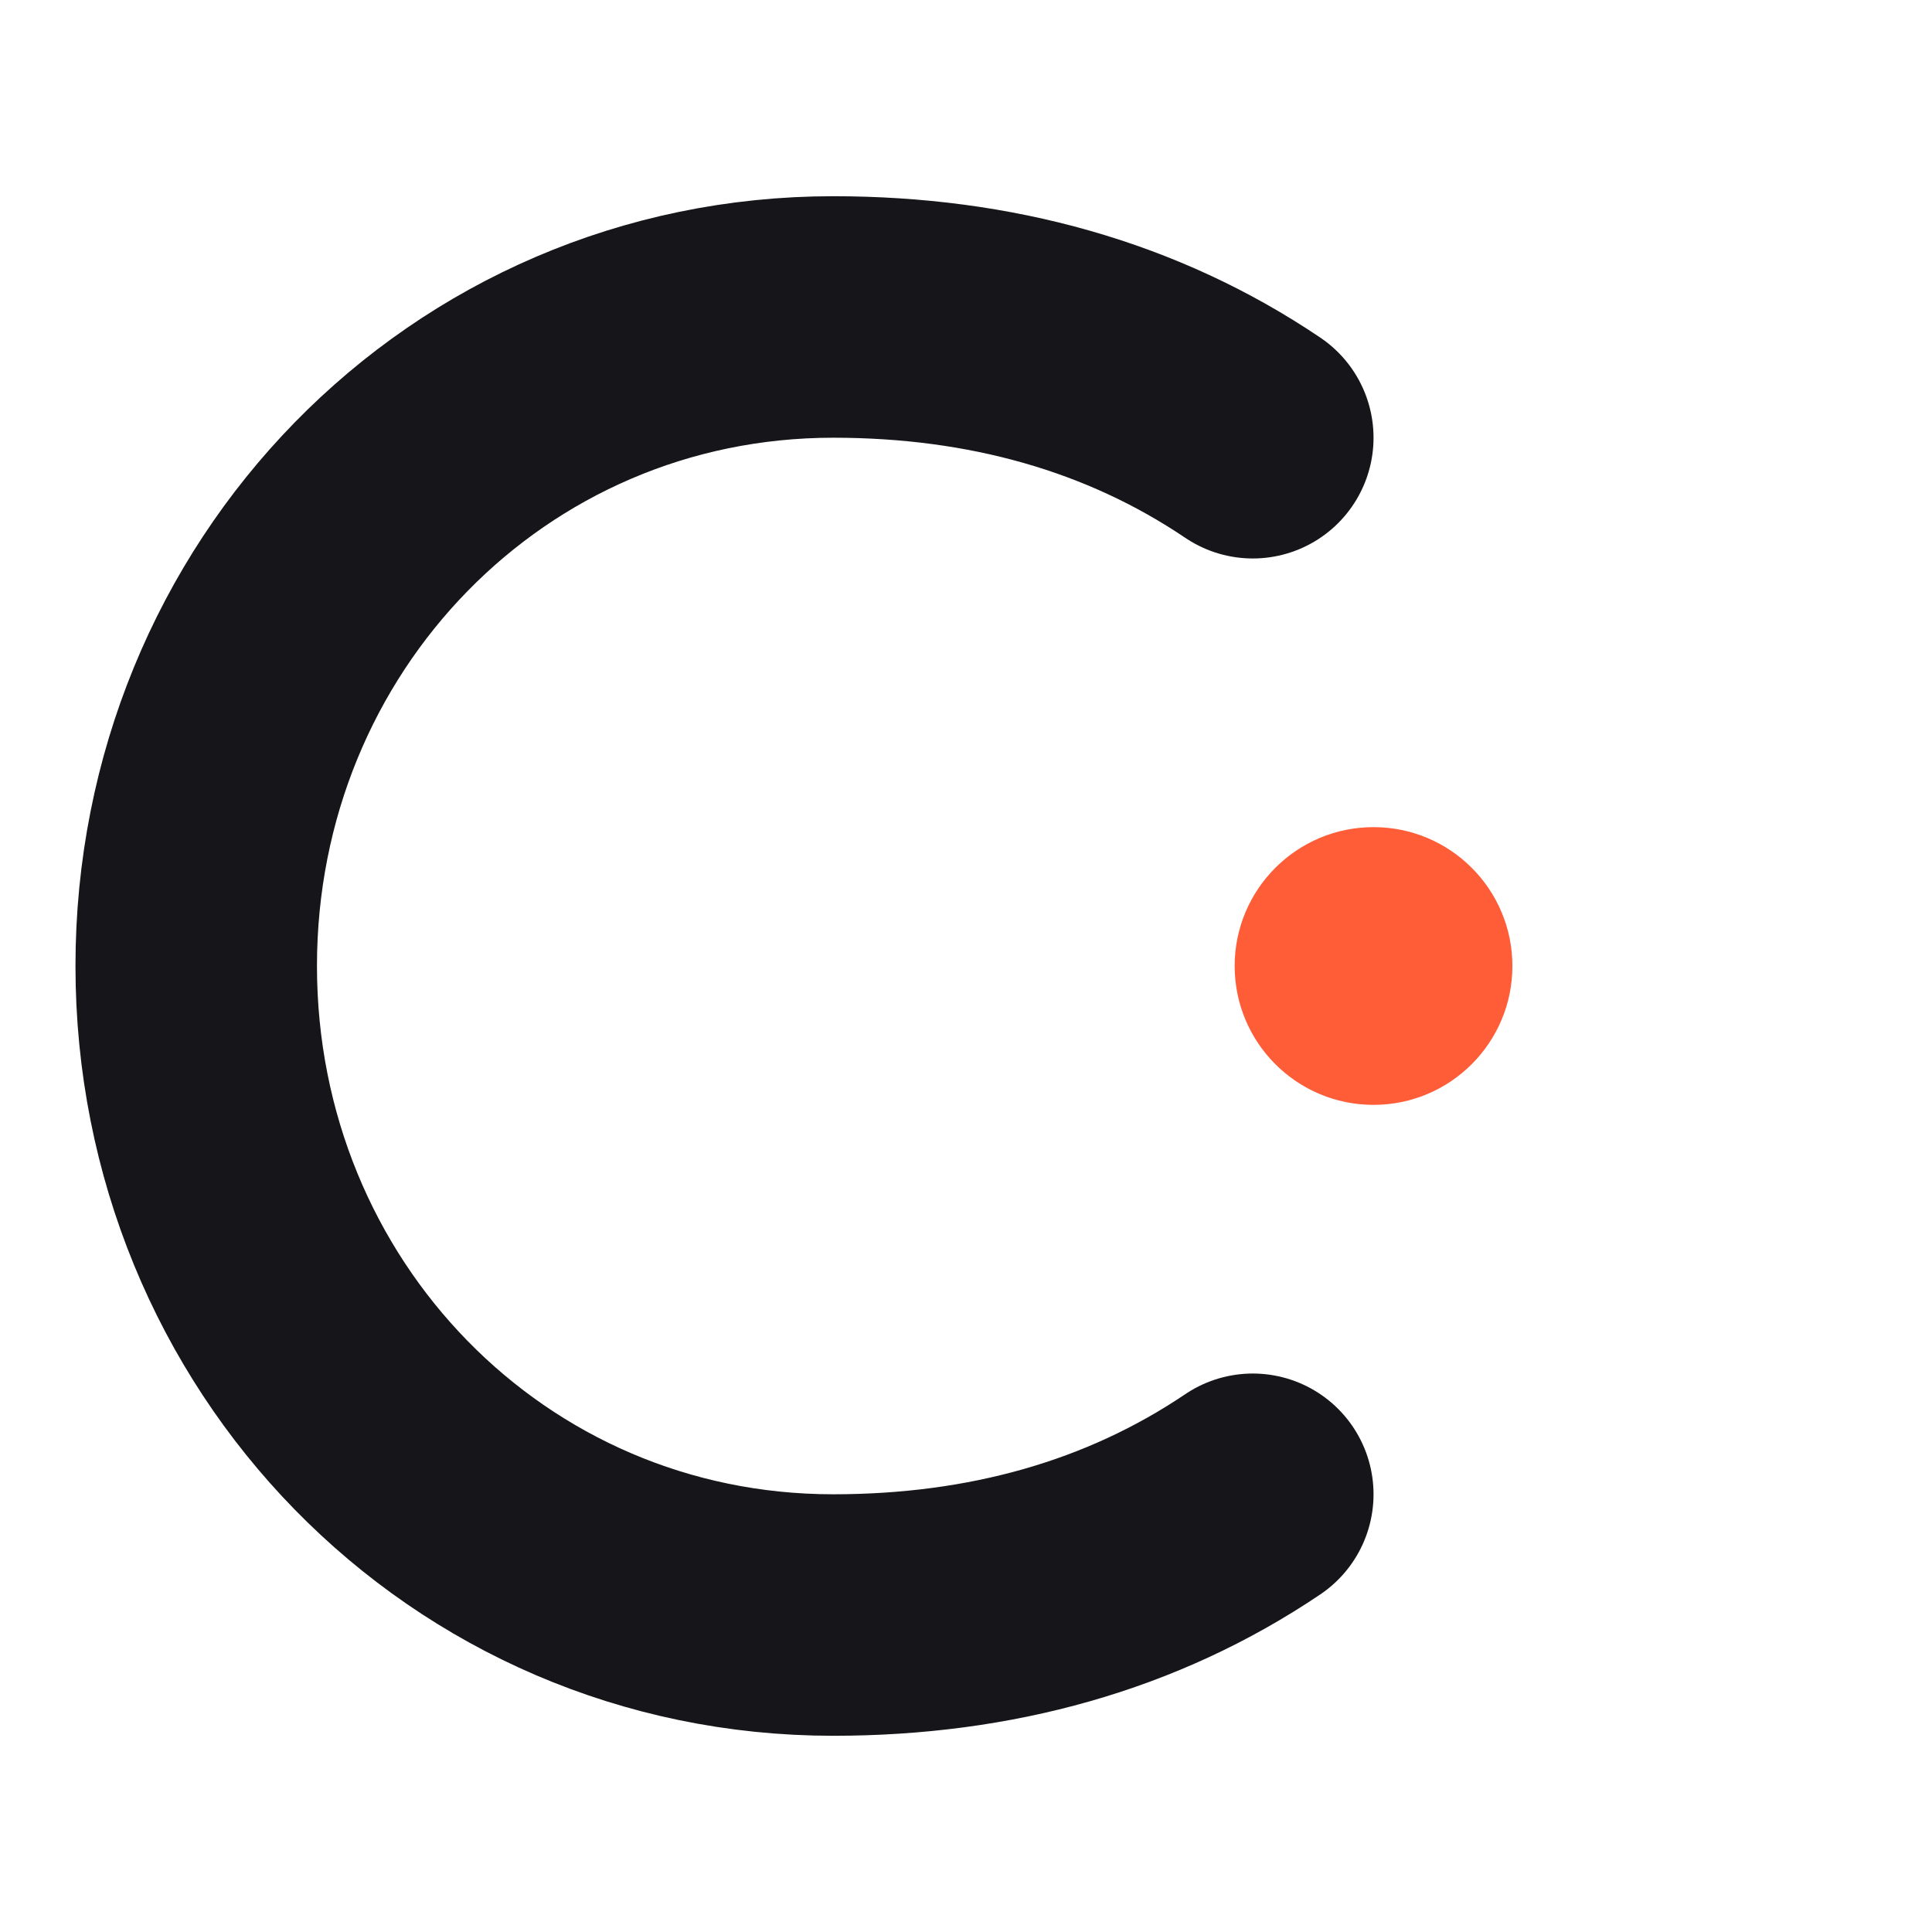
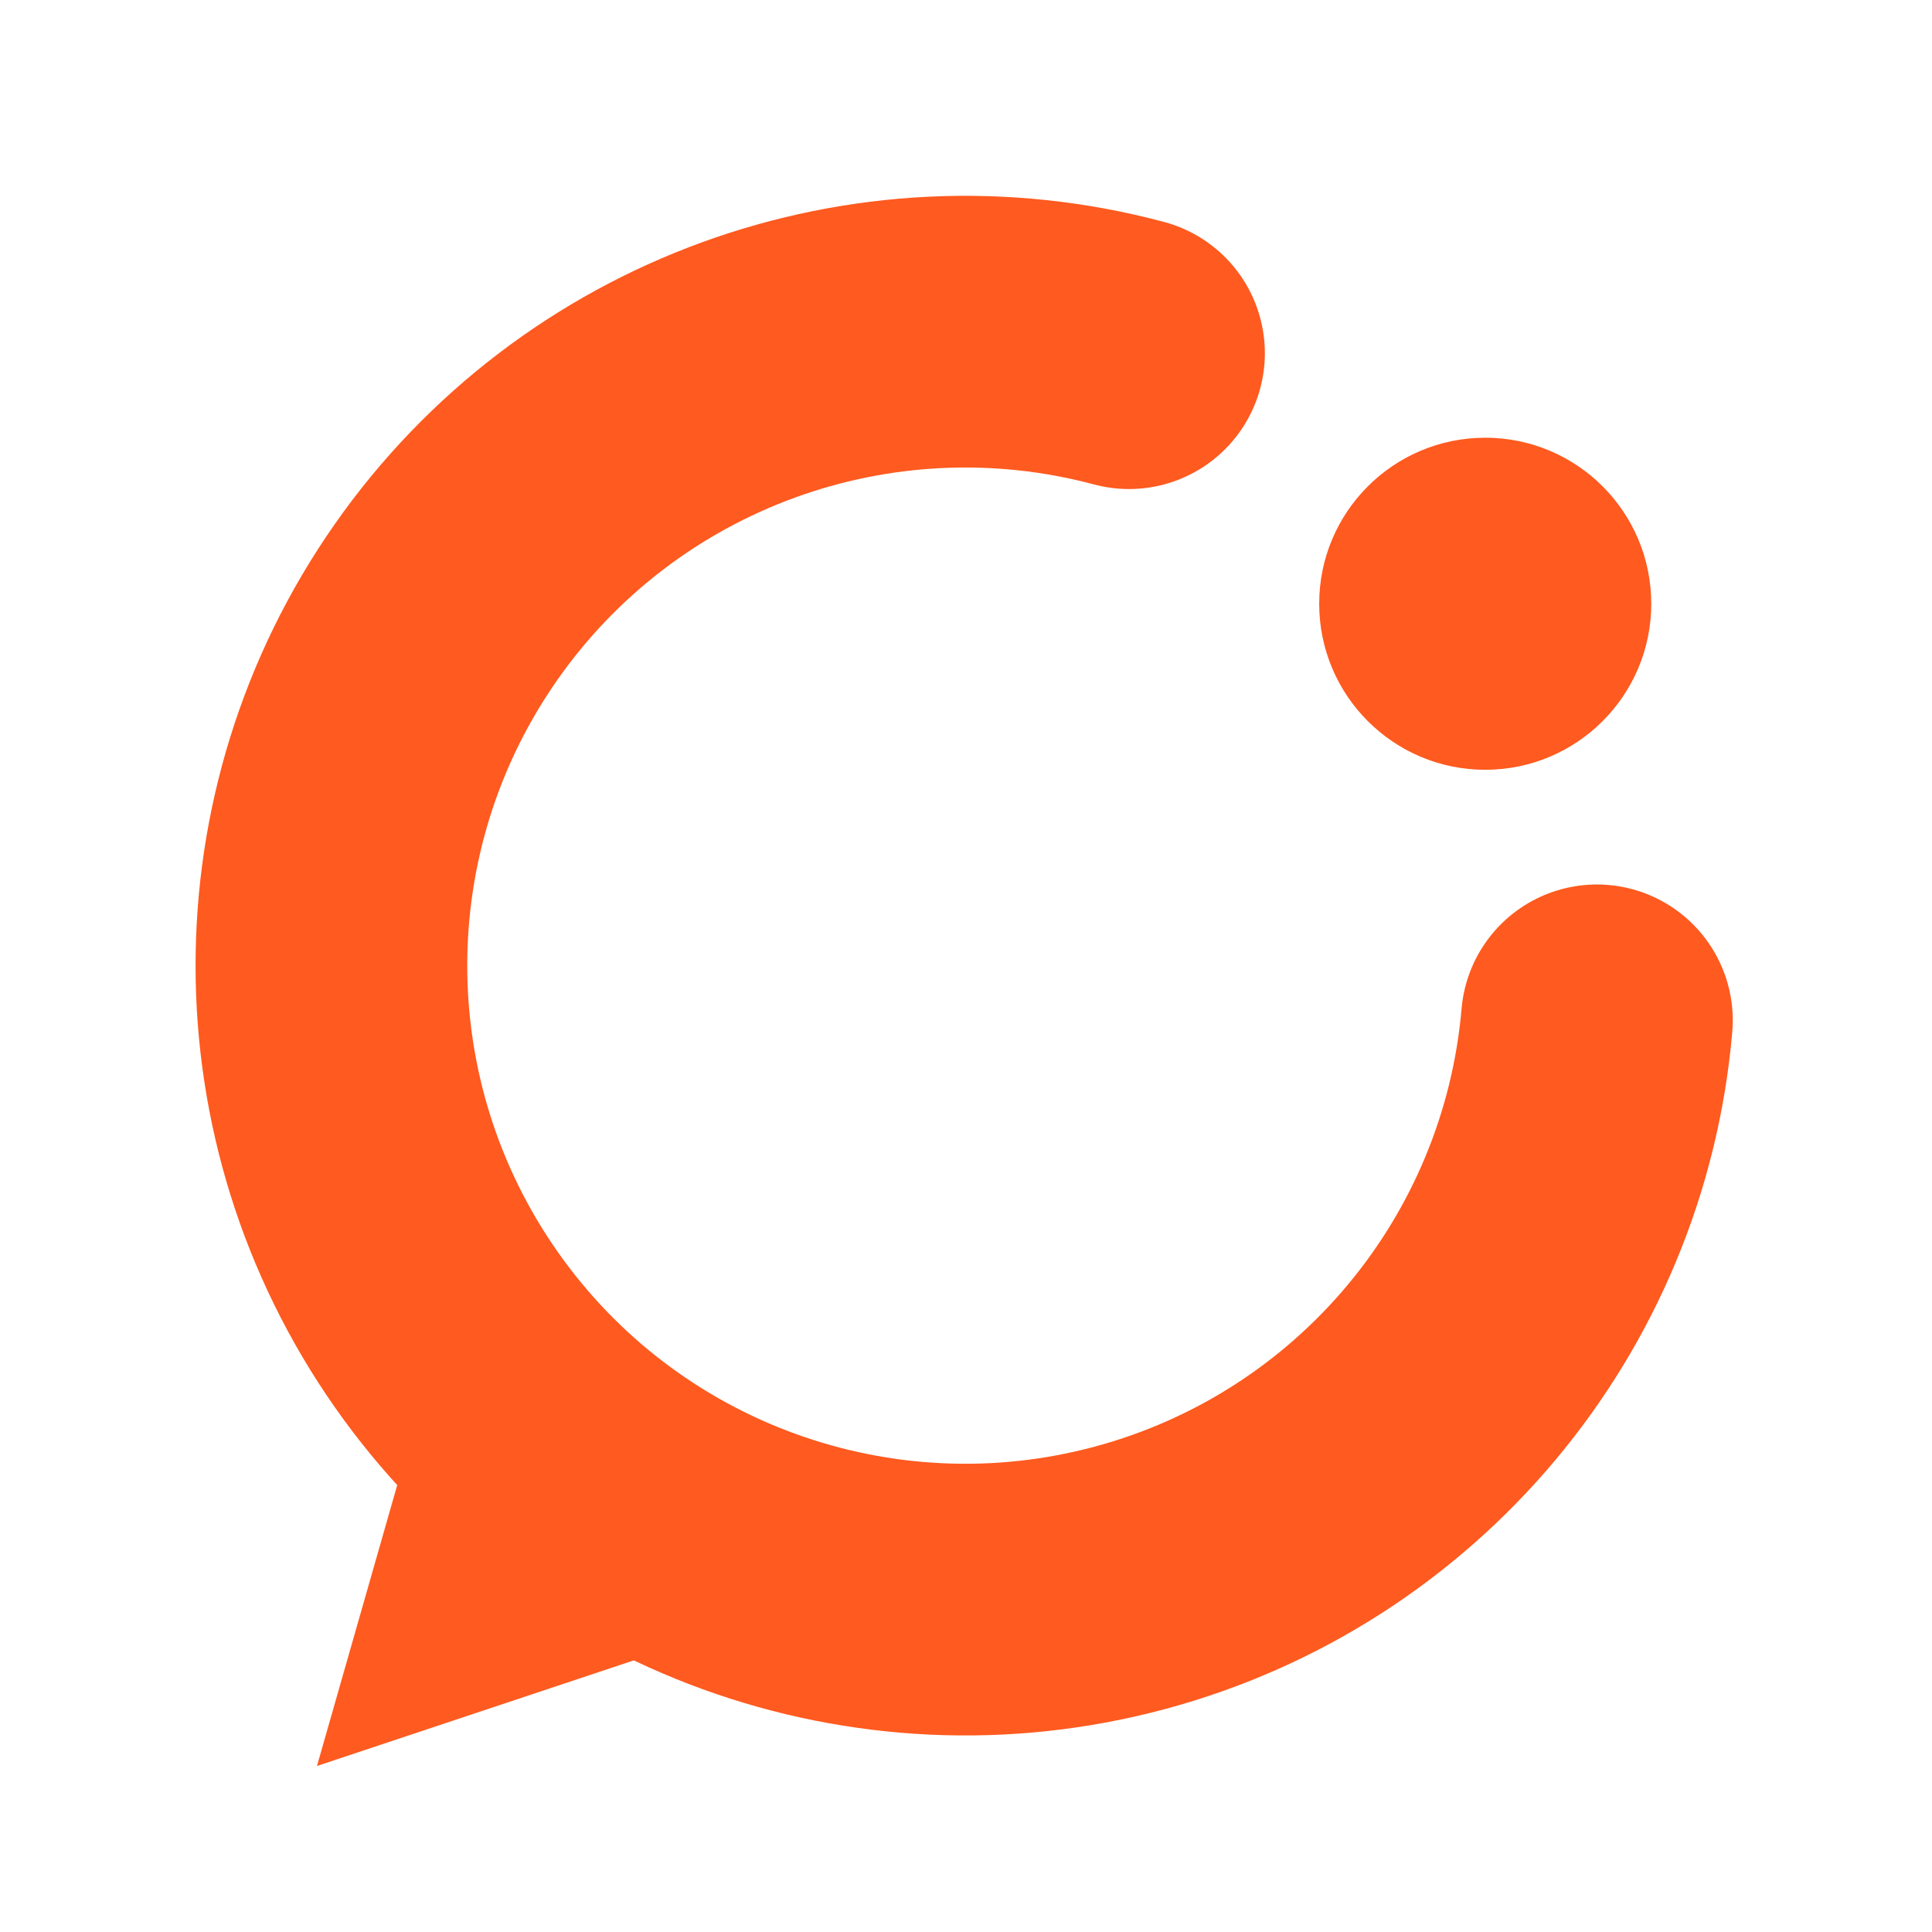
- <svg xmlns="http://www.w3.org/2000/svg" viewBox="0 0 64 64">
-   <path d="M41.5 14.5c-4-2.7-8.7-4-13.9-4C15.8 10.5 6.5 20.1 6.5 32s9.3 21.5 21.1 21.5c5.2 0 9.9-1.3 13.9-4" fill="none" stroke="#16161a" stroke-width="8" stroke-linecap="round" />
-   <circle cx="45.5" cy="32" r="4.6" fill="#ff5c38" />
+ <svg xmlns="http://www.w3.org/2000/svg" viewBox="0 0 64 64" fill="none">
+   <path d="M 37.4 11.7 A 21 21 0 1 0 52.9 33.8" stroke="#FF5A1F" stroke-width="9" stroke-linecap="round" />
+   <circle cx="49.2" cy="20" r="5.5" fill="#FF5A1F" />
+   <path fill="#FF5A1F" d="M14.5 44.5 10.5 58.5 25.5 53.5Z" />
</svg>
